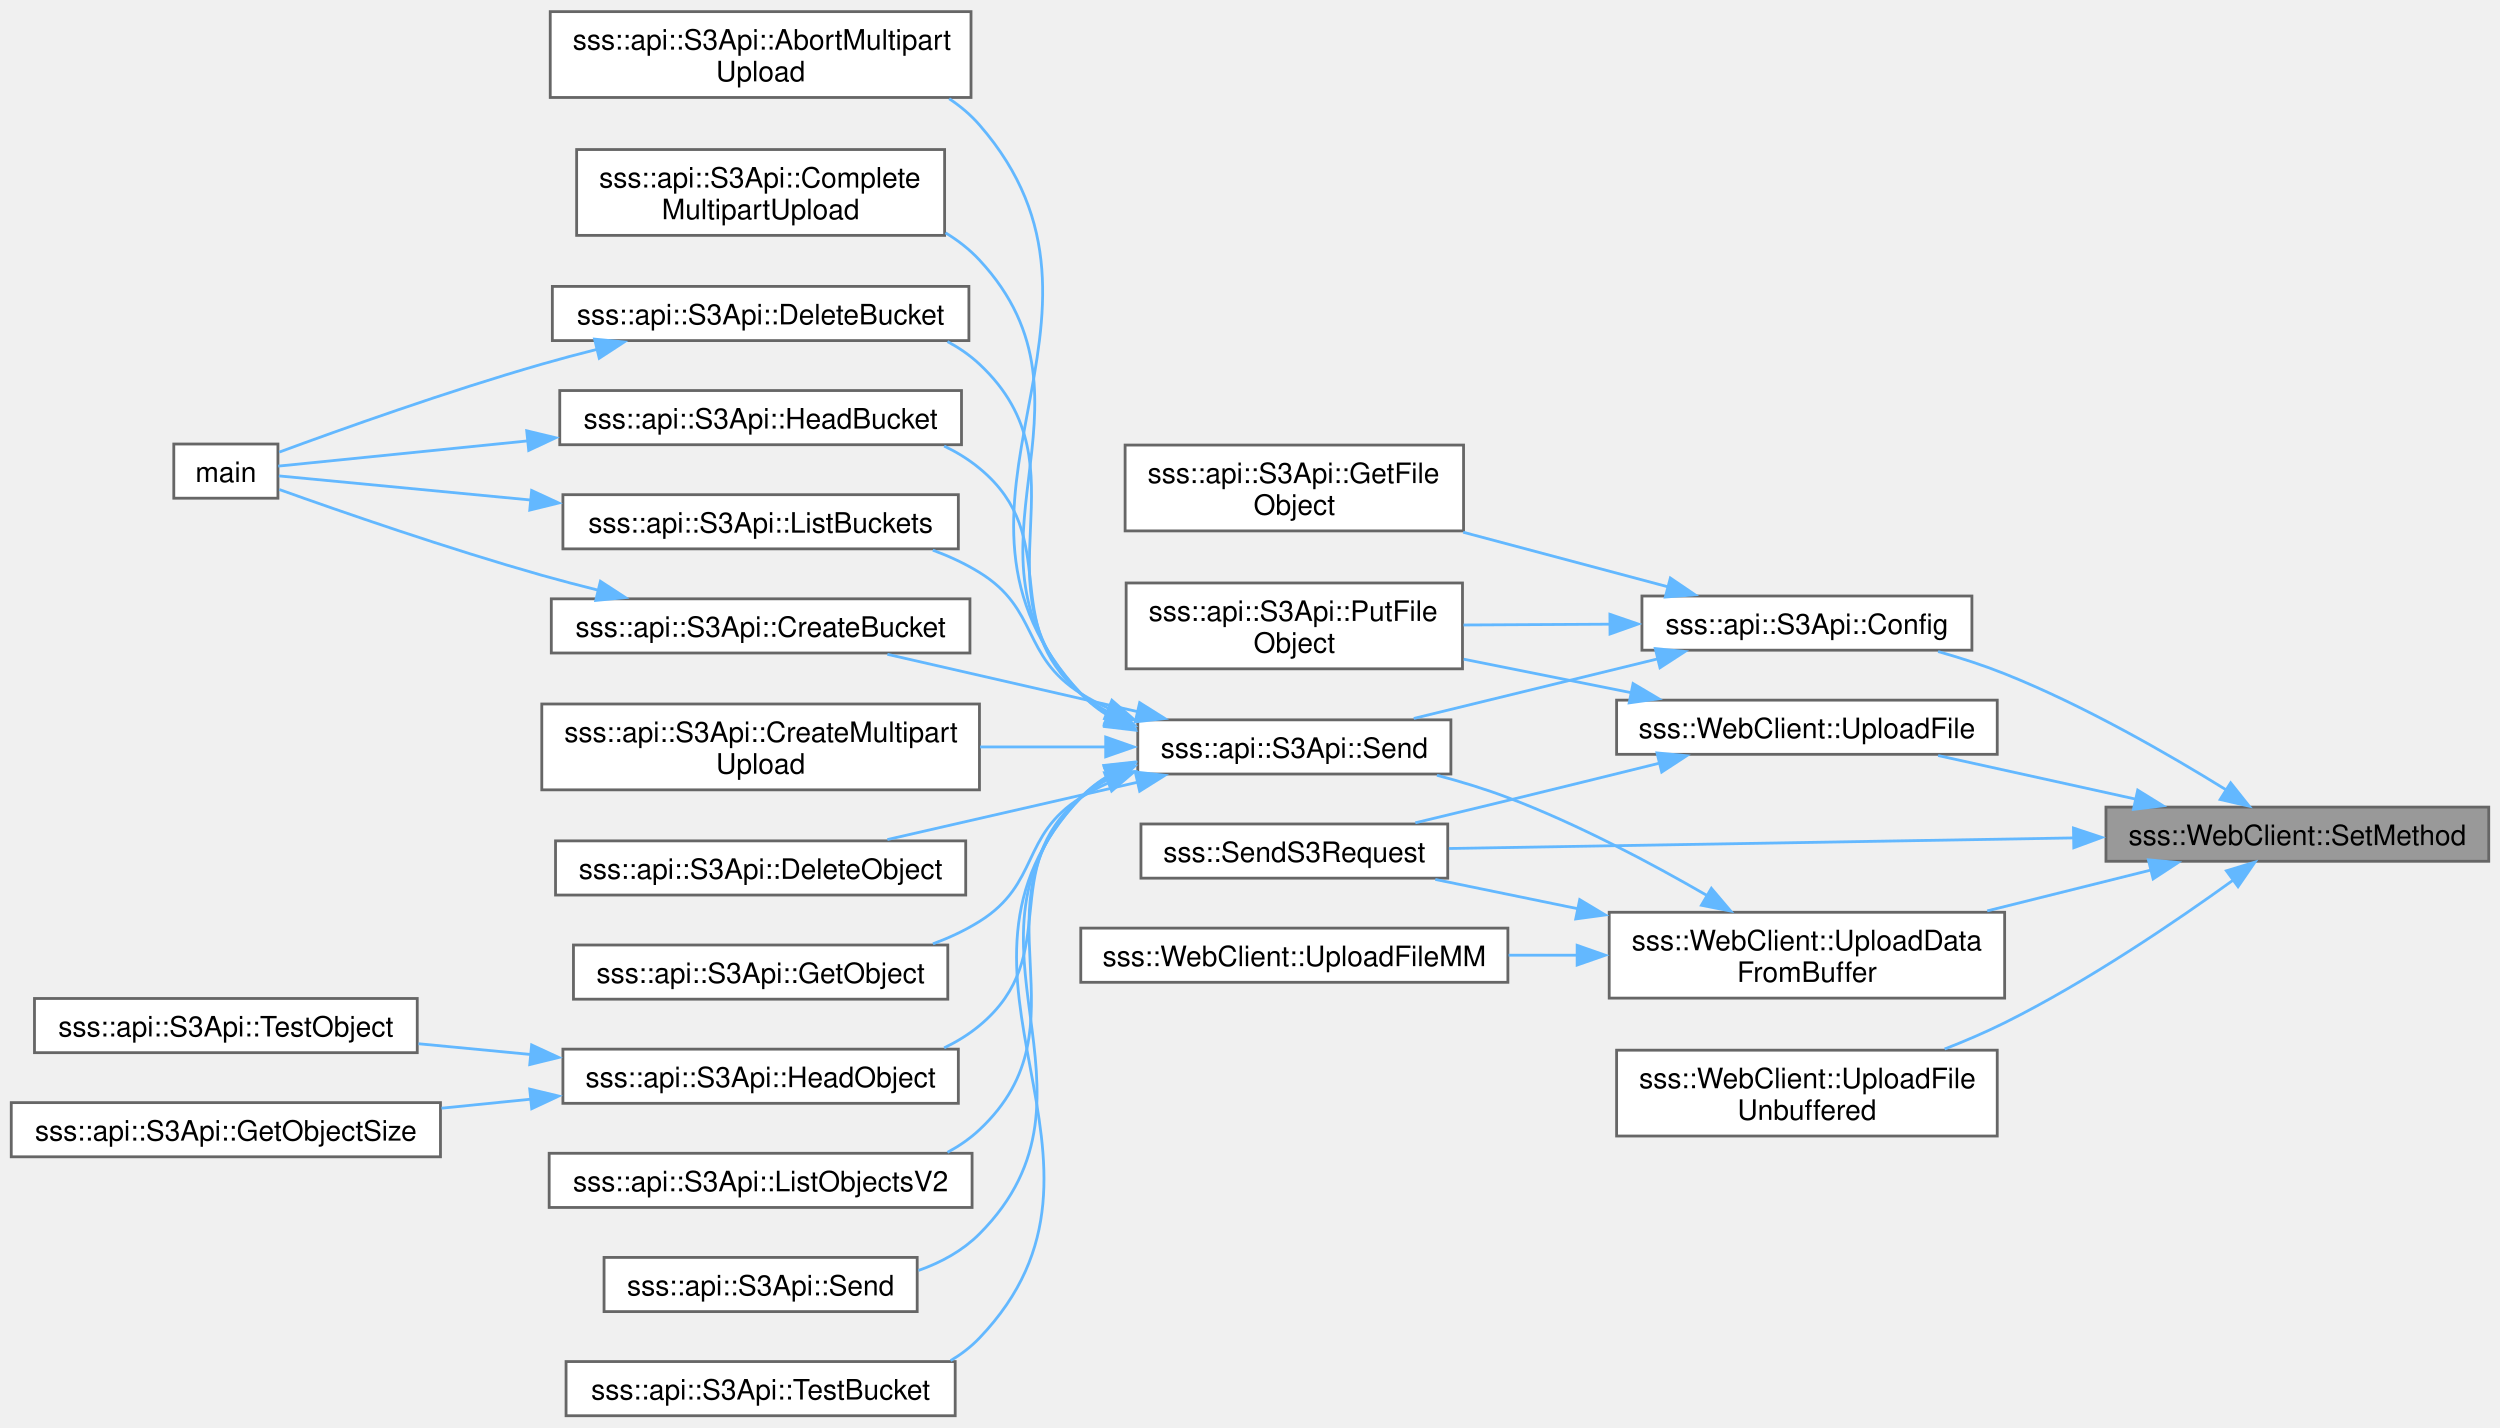
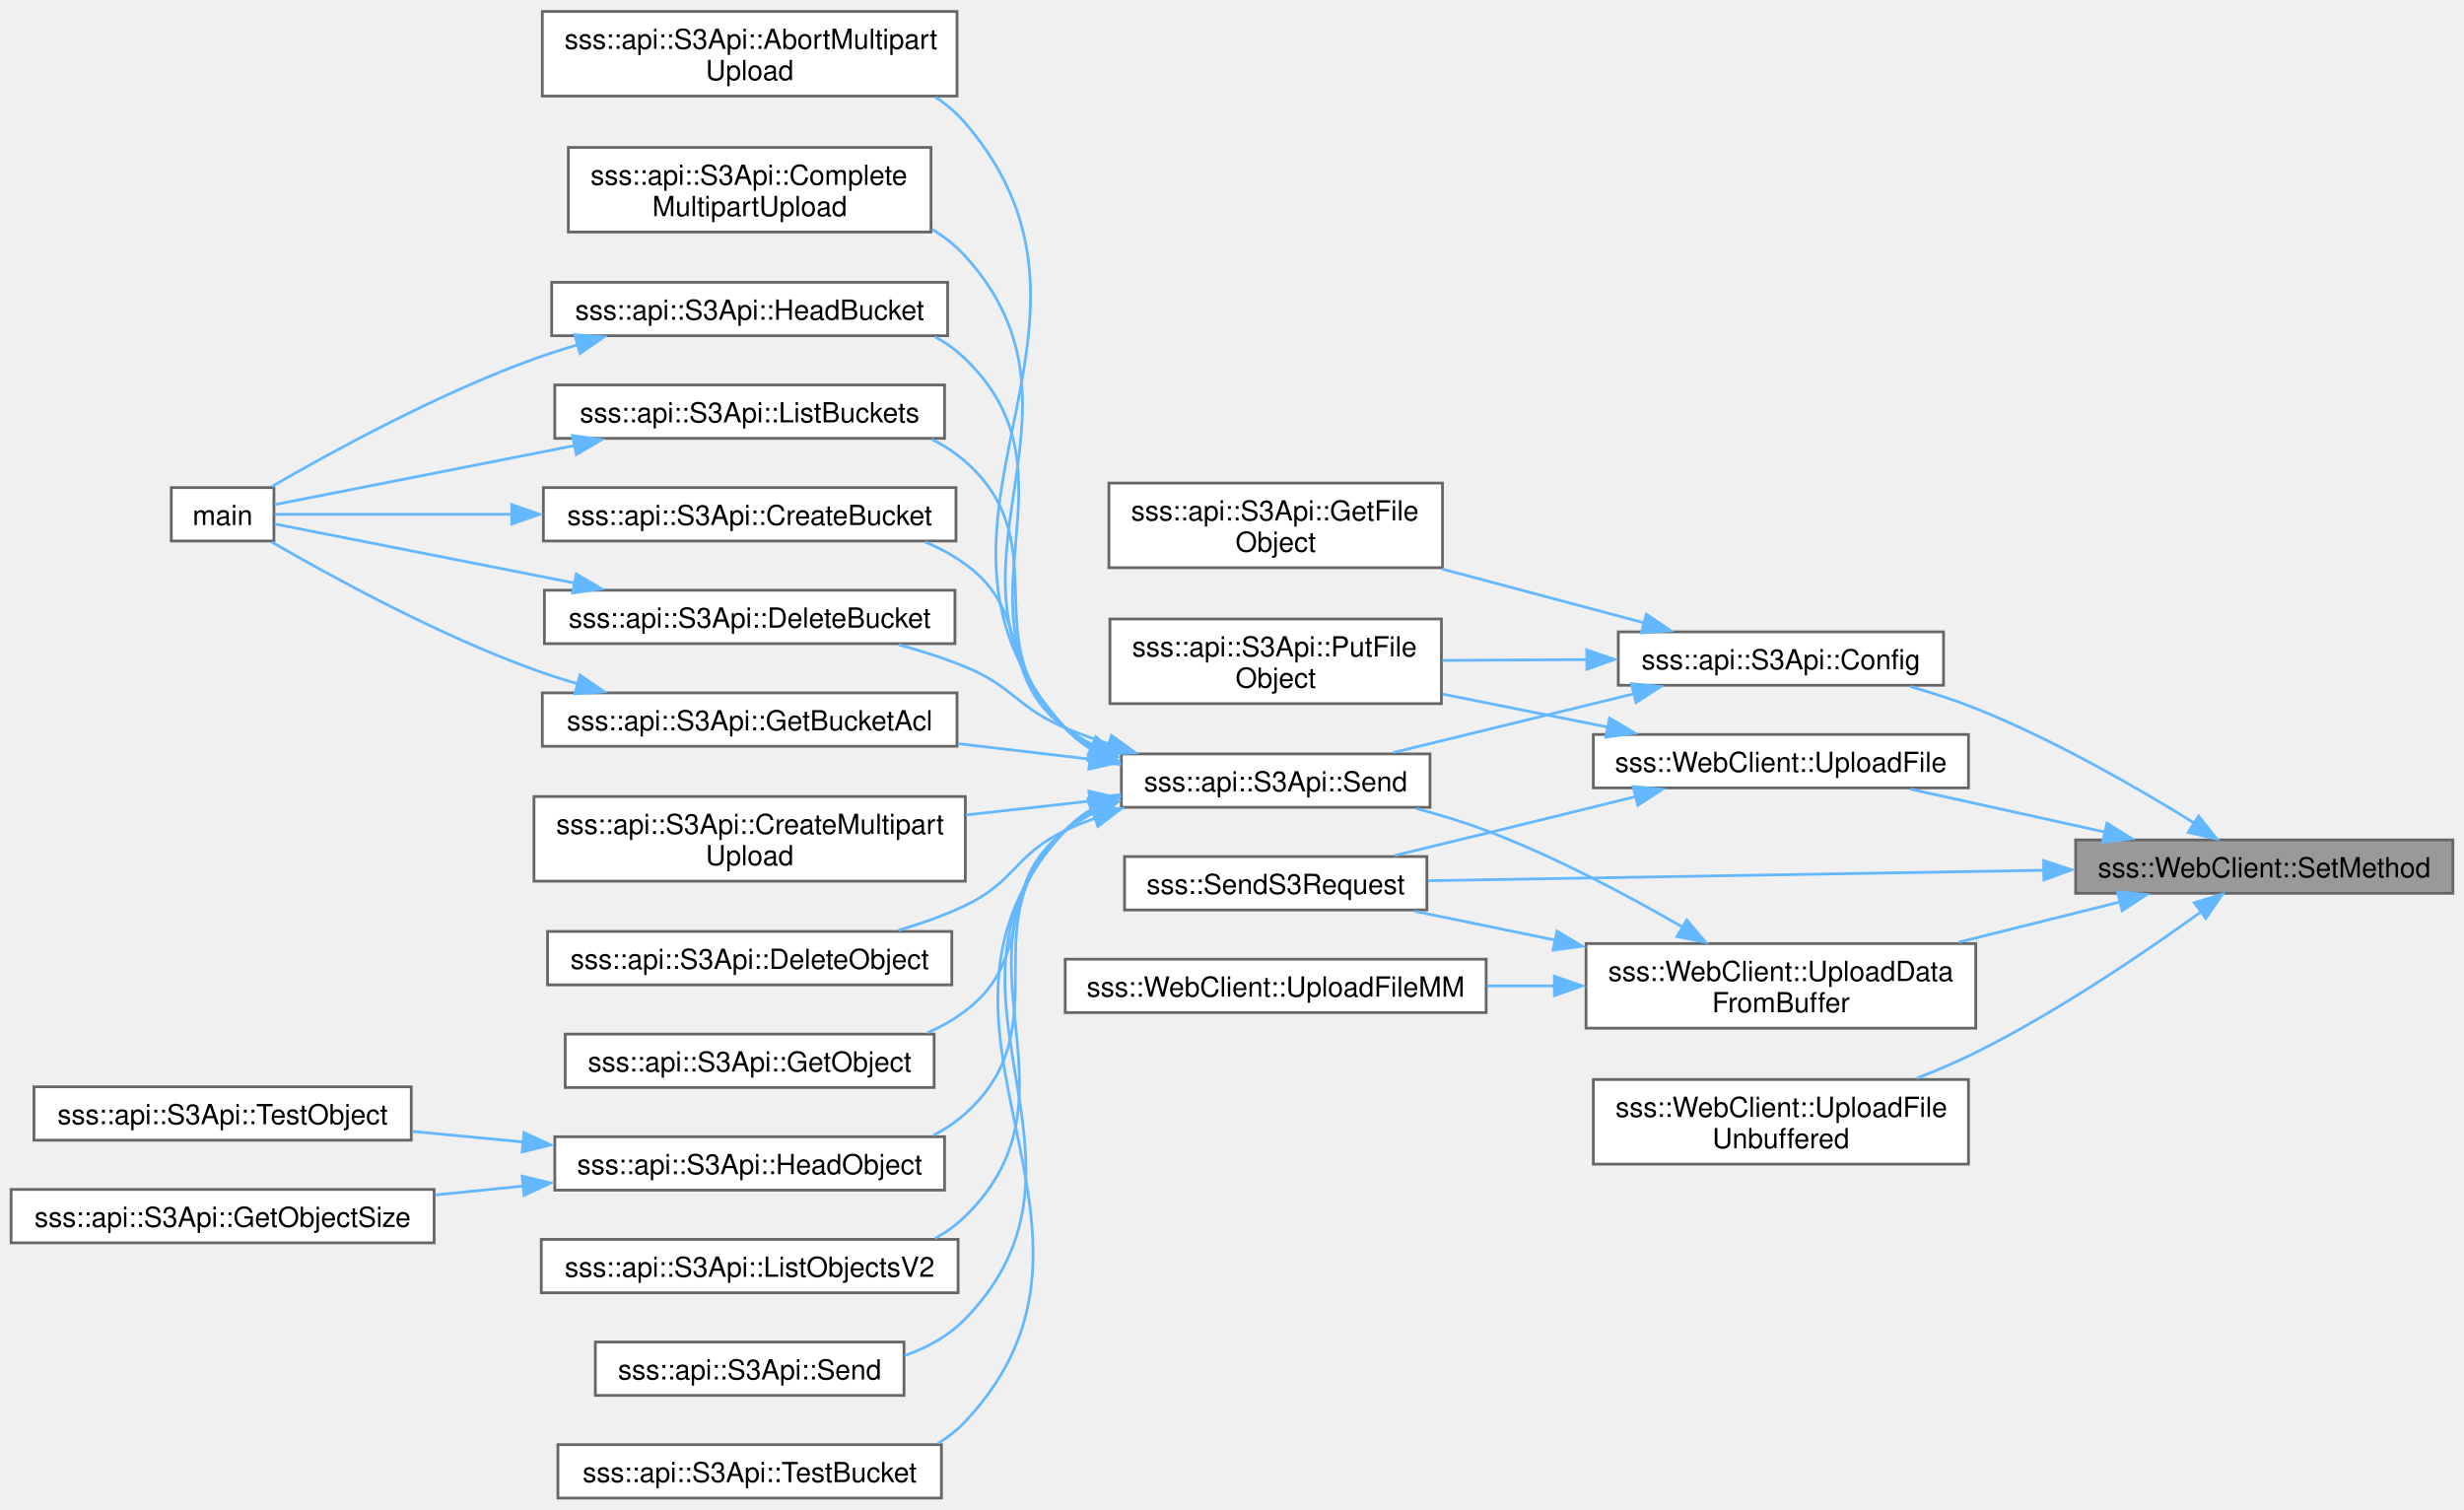
- <svg xmlns="http://www.w3.org/2000/svg" xmlns:xlink="http://www.w3.org/1999/xlink" width="888pt" height="507pt" viewBox="0.00 0.00 888.25 506.88">
-   <g id="graph0" class="graph" transform="scale(1 1) rotate(0) translate(4 502.88)">
+ <svg xmlns="http://www.w3.org/2000/svg" xmlns:xlink="http://www.w3.org/1999/xlink" width="888pt" height="544pt" viewBox="0.00 0.00 888.25 543.88">
+   <g id="graph0" class="graph" transform="scale(1 1) rotate(0) translate(4 539.88)">
    <g id="node1" class="node">
      <g id="a_node1">
        <a xlink:title=" ">
-           <polygon fill="#999999" stroke="#666666" points="880.25,-216.25 744.25,-216.25 744.25,-197 880.25,-197 880.25,-216.25" />
-           <text text-anchor="middle" x="812.25" y="-202.75" font-family="Helvetica,sans-Serif" font-size="10.00">sss::WebClient::SetMethod</text>
+           <polygon fill="#999999" stroke="#666666" points="880.25,-237.25 744.25,-237.25 744.25,-218 880.25,-218 880.25,-237.25" />
+           <text text-anchor="middle" x="812.25" y="-223.75" font-family="Helvetica,sans-Serif" font-size="10.00">sss::WebClient::SetMethod</text>
        </a>
      </g>
    </g>
    <g id="node2" class="node">
      <g id="a_node2">
        <a xlink:href="classsss_1_1api_1_1S3Api.html#a840772746fbb0a79c161037da7b24a31" target="_top" xlink:title="[WebClient::Config]">
-           <polygon fill="white" stroke="#666666" points="696.62,-291.25 579.38,-291.25 579.38,-272 696.62,-272 696.62,-291.25" />
-           <text text-anchor="middle" x="638" y="-277.75" font-family="Helvetica,sans-Serif" font-size="10.00">sss::api::S3Api::Config</text>
+           <polygon fill="white" stroke="#666666" points="696.62,-312.25 579.38,-312.25 579.38,-293 696.62,-293 696.62,-312.25" />
+           <text text-anchor="middle" x="638" y="-298.75" font-family="Helvetica,sans-Serif" font-size="10.00">sss::api::S3Api::Config</text>
        </a>
      </g>
    </g>
    <g id="edge1" class="edge">
-       <path fill="none" stroke="#63b8ff" d="M787,-222.34C766.65,-234.95 736.47,-252.36 708.25,-263.62 700.75,-266.62 692.6,-269.25 684.6,-271.52" />
-       <polygon fill="#63b8ff" stroke="#63b8ff" points="788.55,-224.87 795.14,-216.58 784.82,-218.95 788.55,-224.87" />
-     </g>
-     <g id="node22" class="node">
-       <g id="a_node22">
-         <a xlink:href="group__S3Client.html#ga5a769be8fbc874bad858ea95743e5643" target="_top" xlink:title="Send S3 request to endpoint.">
-           <polygon fill="white" stroke="#666666" points="510.38,-210.25 401.38,-210.25 401.38,-191 510.38,-191 510.38,-210.25" />
-           <text text-anchor="middle" x="455.88" y="-196.75" font-family="Helvetica,sans-Serif" font-size="10.00">sss::SendS3Request</text>
-         </a>
-       </g>
-     </g>
-     <g id="edge24" class="edge">
-       <path fill="none" stroke="#63b8ff" d="M732.77,-205.3C665.35,-204.15 569.92,-202.54 510.79,-201.54" />
-       <polygon fill="#63b8ff" stroke="#63b8ff" points="732.7,-208.81 742.76,-205.48 732.82,-201.81 732.7,-208.81" />
+       <path fill="none" stroke="#63b8ff" d="M787,-243.34C766.65,-255.95 736.47,-273.36 708.25,-284.62 700.75,-287.62 692.6,-290.25 684.6,-292.52" />
+       <polygon fill="#63b8ff" stroke="#63b8ff" points="788.55,-245.87 795.14,-237.58 784.82,-239.95 788.55,-245.87" />
    </g>
    <g id="node23" class="node">
      <g id="a_node23">
+         <a xlink:href="group__S3Client.html#ga5a769be8fbc874bad858ea95743e5643" target="_top" xlink:title="Send S3 request to endpoint.">
+           <polygon fill="white" stroke="#666666" points="510.38,-231.25 401.38,-231.25 401.38,-212 510.38,-212 510.38,-231.25" />
+           <text text-anchor="middle" x="455.88" y="-217.75" font-family="Helvetica,sans-Serif" font-size="10.00">sss::SendS3Request</text>
+         </a>
+       </g>
+     </g>
+     <g id="edge26" class="edge">
+       <path fill="none" stroke="#63b8ff" d="M732.77,-226.3C665.35,-225.15 569.92,-223.54 510.79,-222.54" />
+       <polygon fill="#63b8ff" stroke="#63b8ff" points="732.7,-229.81 742.76,-226.48 732.82,-222.81 732.7,-229.81" />
+     </g>
+     <g id="node24" class="node">
+       <g id="a_node24">
        <a xlink:href="classsss_1_1WebClient.html#ae7b1f77bd4ae44585f2d49ea493bdcc5" target="_top" xlink:title="Upload data from memory buffer.">
-           <polygon fill="white" stroke="#666666" points="708.25,-178.88 567.75,-178.88 567.75,-148.38 708.25,-148.38 708.25,-178.88" />
-           <text text-anchor="start" x="575.75" y="-165.38" font-family="Helvetica,sans-Serif" font-size="10.00">sss::WebClient::UploadData</text>
-           <text text-anchor="middle" x="638" y="-154.12" font-family="Helvetica,sans-Serif" font-size="10.00">FromBuffer</text>
-         </a>
-       </g>
-     </g>
-     <g id="edge25" class="edge">
-       <path fill="none" stroke="#63b8ff" d="M760.42,-193.94C742.13,-189.37 721.26,-184.16 702.05,-179.37" />
-       <polygon fill="#63b8ff" stroke="#63b8ff" points="759.32,-197.52 769.87,-196.54 761.01,-190.73 759.32,-197.52" />
-     </g>
-     <g id="node25" class="node">
-       <g id="a_node25">
-         <a xlink:href="classsss_1_1WebClient.html#ad038e41cfc902f6e49754c52a9a71992" target="_top" xlink:title="Upload file.">
-           <polygon fill="white" stroke="#666666" points="705.62,-254.25 570.38,-254.25 570.38,-235 705.62,-235 705.62,-254.25" />
-           <text text-anchor="middle" x="638" y="-240.75" font-family="Helvetica,sans-Serif" font-size="10.00">sss::WebClient::UploadFile</text>
-         </a>
-       </g>
-     </g>
-     <g id="edge29" class="edge">
-       <path fill="none" stroke="#63b8ff" d="M754.98,-219.04C732.19,-224.07 706.21,-229.8 684.62,-234.56" />
-       <polygon fill="#63b8ff" stroke="#63b8ff" points="755.53,-222.28 764.54,-216.71 754.02,-215.45 755.53,-222.28" />
+           <polygon fill="white" stroke="#666666" points="708.25,-199.88 567.75,-199.88 567.75,-169.38 708.25,-169.38 708.25,-199.88" />
+           <text text-anchor="start" x="575.75" y="-186.38" font-family="Helvetica,sans-Serif" font-size="10.00">sss::WebClient::UploadData</text>
+           <text text-anchor="middle" x="638" y="-175.12" font-family="Helvetica,sans-Serif" font-size="10.00">FromBuffer</text>
+         </a>
+       </g>
+     </g>
+     <g id="edge27" class="edge">
+       <path fill="none" stroke="#63b8ff" d="M760.42,-214.94C742.13,-210.37 721.26,-205.16 702.05,-200.37" />
+       <polygon fill="#63b8ff" stroke="#63b8ff" points="759.32,-218.52 769.87,-217.54 761.01,-211.73 759.32,-218.52" />
    </g>
    <g id="node26" class="node">
      <g id="a_node26">
+         <a xlink:href="classsss_1_1WebClient.html#ad038e41cfc902f6e49754c52a9a71992" target="_top" xlink:title="Upload file.">
+           <polygon fill="white" stroke="#666666" points="705.62,-275.25 570.38,-275.25 570.38,-256 705.62,-256 705.62,-275.25" />
+           <text text-anchor="middle" x="638" y="-261.75" font-family="Helvetica,sans-Serif" font-size="10.00">sss::WebClient::UploadFile</text>
+         </a>
+       </g>
+     </g>
+     <g id="edge31" class="edge">
+       <path fill="none" stroke="#63b8ff" d="M754.98,-240.04C732.19,-245.07 706.21,-250.8 684.62,-255.56" />
+       <polygon fill="#63b8ff" stroke="#63b8ff" points="755.53,-243.28 764.54,-237.71 754.02,-236.45 755.53,-243.28" />
+     </g>
+     <g id="node27" class="node">
+       <g id="a_node27">
        <a xlink:href="classsss_1_1WebClient.html#accb4e986d73bb44149918fa0043ec43b" target="_top" xlink:title="Upload file starting from offset using unbuffered I/O read.">
-           <polygon fill="white" stroke="#666666" points="705.62,-129.88 570.38,-129.88 570.38,-99.38 705.62,-99.38 705.62,-129.88" />
-           <text text-anchor="start" x="578.38" y="-116.38" font-family="Helvetica,sans-Serif" font-size="10.00">sss::WebClient::UploadFile</text>
-           <text text-anchor="middle" x="638" y="-105.12" font-family="Helvetica,sans-Serif" font-size="10.00">Unbuffered</text>
-         </a>
-       </g>
-     </g>
-     <g id="edge32" class="edge">
-       <path fill="none" stroke="#63b8ff" d="M789.44,-190.31C769.18,-175.68 737.76,-154.31 708.25,-139.62 701.5,-136.27 694.18,-133.13 686.92,-130.29" />
-       <polygon fill="#63b8ff" stroke="#63b8ff" points="787.04,-193.62 797.18,-196.7 791.18,-187.97 787.04,-193.62" />
+           <polygon fill="white" stroke="#666666" points="705.62,-150.88 570.38,-150.88 570.38,-120.38 705.62,-120.38 705.62,-150.88" />
+           <text text-anchor="start" x="578.38" y="-137.38" font-family="Helvetica,sans-Serif" font-size="10.00">sss::WebClient::UploadFile</text>
+           <text text-anchor="middle" x="638" y="-126.12" font-family="Helvetica,sans-Serif" font-size="10.00">Unbuffered</text>
+         </a>
+       </g>
+     </g>
+     <g id="edge34" class="edge">
+       <path fill="none" stroke="#63b8ff" d="M789.44,-211.31C769.18,-196.68 737.76,-175.31 708.25,-160.62 701.5,-157.27 694.18,-154.13 686.92,-151.29" />
+       <polygon fill="#63b8ff" stroke="#63b8ff" points="787.04,-214.62 797.18,-217.7 791.18,-208.97 787.04,-214.62" />
    </g>
    <g id="node3" class="node">
      <g id="a_node3">
        <a xlink:href="classsss_1_1api_1_1S3Api.html#a1196f1cb9ce1e5d69336e9b8dbb5d59c" target="_top" xlink:title=" ">
-           <polygon fill="white" stroke="#666666" points="516,-344.88 395.75,-344.88 395.75,-314.38 516,-314.38 516,-344.88" />
-           <text text-anchor="start" x="403.75" y="-331.38" font-family="Helvetica,sans-Serif" font-size="10.00">sss::api::S3Api::GetFile</text>
-           <text text-anchor="middle" x="455.88" y="-320.12" font-family="Helvetica,sans-Serif" font-size="10.00">Object</text>
+           <polygon fill="white" stroke="#666666" points="516,-365.88 395.75,-365.88 395.75,-335.38 516,-335.38 516,-365.88" />
+           <text text-anchor="start" x="403.75" y="-352.38" font-family="Helvetica,sans-Serif" font-size="10.00">sss::api::S3Api::GetFile</text>
+           <text text-anchor="middle" x="455.88" y="-341.12" font-family="Helvetica,sans-Serif" font-size="10.00">Object</text>
        </a>
      </g>
    </g>
    <g id="edge2" class="edge">
-       <path fill="none" stroke="#63b8ff" d="M588.63,-294.51C566.24,-300.48 539.43,-307.63 515.86,-313.91" />
-       <polygon fill="#63b8ff" stroke="#63b8ff" points="589.48,-297.64 598.24,-291.69 587.68,-290.88 589.48,-297.64" />
+       <path fill="none" stroke="#63b8ff" d="M588.63,-315.51C566.24,-321.48 539.43,-328.63 515.86,-334.91" />
+       <polygon fill="#63b8ff" stroke="#63b8ff" points="589.48,-318.64 598.24,-312.69 587.68,-311.88 589.48,-318.64" />
    </g>
    <g id="node4" class="node">
      <g id="a_node4">
        <a xlink:href="classsss_1_1api_1_1S3Api.html#ab7affe0834f5892b393e731783b7ccac" target="_top" xlink:title=" ">
-           <polygon fill="white" stroke="#666666" points="515.62,-295.88 396.12,-295.88 396.12,-265.38 515.62,-265.38 515.62,-295.88" />
-           <text text-anchor="start" x="404.12" y="-282.38" font-family="Helvetica,sans-Serif" font-size="10.00">sss::api::S3Api::PutFile</text>
-           <text text-anchor="middle" x="455.88" y="-271.12" font-family="Helvetica,sans-Serif" font-size="10.00">Object</text>
+           <polygon fill="white" stroke="#666666" points="515.62,-316.88 396.12,-316.88 396.12,-286.38 515.62,-286.38 515.62,-316.88" />
+           <text text-anchor="start" x="404.12" y="-303.38" font-family="Helvetica,sans-Serif" font-size="10.00">sss::api::S3Api::PutFile</text>
+           <text text-anchor="middle" x="455.88" y="-292.12" font-family="Helvetica,sans-Serif" font-size="10.00">Object</text>
        </a>
      </g>
    </g>
    <g id="edge3" class="edge">
-       <path fill="none" stroke="#63b8ff" d="M568.43,-281.24C551.15,-281.15 532.75,-281.05 515.99,-280.95" />
-       <polygon fill="#63b8ff" stroke="#63b8ff" points="568,-284.75 578.02,-281.3 568.04,-277.75 568,-284.75" />
+       <path fill="none" stroke="#63b8ff" d="M568.43,-302.24C551.15,-302.15 532.75,-302.05 515.99,-301.95" />
+       <polygon fill="#63b8ff" stroke="#63b8ff" points="568,-305.75 578.02,-302.3 568.04,-298.75 568,-305.75" />
    </g>
    <g id="node5" class="node">
      <g id="a_node5">
        <a xlink:href="classsss_1_1api_1_1S3Api.html#ad09581bf28c4bbbcbb71b329959ec1ae" target="_top" xlink:title=" ">
-           <polygon fill="white" stroke="#666666" points="511.5,-247.25 400.25,-247.25 400.25,-228 511.5,-228 511.5,-247.25" />
-           <text text-anchor="middle" x="455.88" y="-233.75" font-family="Helvetica,sans-Serif" font-size="10.00">sss::api::S3Api::Send</text>
+           <polygon fill="white" stroke="#666666" points="511.5,-268.25 400.25,-268.25 400.25,-249 511.5,-249 511.5,-268.25" />
+           <text text-anchor="middle" x="455.88" y="-254.75" font-family="Helvetica,sans-Serif" font-size="10.00">sss::api::S3Api::Send</text>
        </a>
      </g>
    </g>
    <g id="edge4" class="edge">
-       <path fill="none" stroke="#63b8ff" d="M585.04,-268.93C557.49,-262.2 524.11,-254.05 498.32,-247.75" />
-       <polygon fill="#63b8ff" stroke="#63b8ff" points="584.13,-272.56 594.68,-271.53 585.79,-265.76 584.13,-272.56" />
+       <path fill="none" stroke="#63b8ff" d="M585.04,-289.93C557.49,-283.2 524.11,-275.05 498.32,-268.75" />
+       <polygon fill="#63b8ff" stroke="#63b8ff" points="584.13,-293.56 594.68,-292.53 585.79,-286.76 584.13,-293.56" />
    </g>
    <g id="node6" class="node">
      <g id="a_node6">
        <a xlink:href="classsss_1_1api_1_1S3Api.html#a4ea265566c3c4335ec01201cdc4410c6" target="_top" xlink:title=" ">
-           <polygon fill="white" stroke="#666666" points="341,-498.88 191.5,-498.88 191.5,-468.38 341,-468.38 341,-498.88" />
-           <text text-anchor="start" x="199.5" y="-485.38" font-family="Helvetica,sans-Serif" font-size="10.00">sss::api::S3Api::AbortMultipart</text>
-           <text text-anchor="middle" x="266.25" y="-474.12" font-family="Helvetica,sans-Serif" font-size="10.00">Upload</text>
+           <polygon fill="white" stroke="#666666" points="341,-535.88 191.5,-535.88 191.5,-505.38 341,-505.38 341,-535.88" />
+           <text text-anchor="start" x="199.5" y="-522.38" font-family="Helvetica,sans-Serif" font-size="10.00">sss::api::S3Api::AbortMultipart</text>
+           <text text-anchor="middle" x="266.25" y="-511.12" font-family="Helvetica,sans-Serif" font-size="10.00">Upload</text>
        </a>
      </g>
    </g>
    <g id="edge5" class="edge">
-       <path fill="none" stroke="#63b8ff" d="M390.21,-248.42C386.46,-250.7 383,-253.4 380,-256.62 317.88,-323.39 403.87,-389.83 344,-458.62 340.87,-462.22 337.22,-465.3 333.24,-467.94" />
-       <polygon fill="#63b8ff" stroke="#63b8ff" points="391.6,-251.15 399.05,-243.62 388.53,-244.86 391.6,-251.15" />
+       <path fill="none" stroke="#63b8ff" d="M390.16,-269.38C386.42,-271.66 382.98,-274.38 380,-277.62 313.57,-349.95 407.99,-421.14 344,-495.62 340.9,-499.24 337.26,-502.33 333.29,-504.98" />
+       <polygon fill="#63b8ff" stroke="#63b8ff" points="391.55,-272.11 398.98,-264.56 388.46,-265.82 391.55,-272.11" />
    </g>
    <g id="node7" class="node">
      <g id="a_node7">
        <a xlink:href="classsss_1_1api_1_1S3Api.html#a98f999a216121118dd569c7ef0c28ff3" target="_top" xlink:title=" ">
-           <polygon fill="white" stroke="#666666" points="331.62,-449.88 200.88,-449.88 200.88,-419.38 331.62,-419.38 331.62,-449.88" />
-           <text text-anchor="start" x="208.88" y="-436.38" font-family="Helvetica,sans-Serif" font-size="10.00">sss::api::S3Api::Complete</text>
-           <text text-anchor="middle" x="266.25" y="-425.12" font-family="Helvetica,sans-Serif" font-size="10.00">MultipartUpload</text>
+           <polygon fill="white" stroke="#666666" points="331.62,-486.88 200.88,-486.88 200.88,-456.38 331.62,-456.38 331.62,-486.88" />
+           <text text-anchor="start" x="208.88" y="-473.38" font-family="Helvetica,sans-Serif" font-size="10.00">sss::api::S3Api::Complete</text>
+           <text text-anchor="middle" x="266.25" y="-462.12" font-family="Helvetica,sans-Serif" font-size="10.00">MultipartUpload</text>
        </a>
      </g>
    </g>
    <g id="edge6" class="edge">
-       <path fill="none" stroke="#63b8ff" d="M390.21,-248.72C386.49,-250.92 383.03,-253.54 380,-256.62 330.77,-306.79 391.84,-359.13 344,-410.62 340.48,-414.41 336.38,-417.6 331.93,-420.29" />
-       <polygon fill="#63b8ff" stroke="#63b8ff" points="391.45,-251.52 398.94,-244.03 388.42,-245.22 391.45,-251.52" />
+       <path fill="none" stroke="#63b8ff" d="M390.14,-269.65C386.43,-271.87 383,-274.5 380,-277.62 326.49,-333.31 395.97,-390.5 344,-447.62 340.52,-451.45 336.45,-454.66 332.02,-457.37" />
+       <polygon fill="#63b8ff" stroke="#63b8ff" points="391.38,-272.45 398.84,-264.93 388.31,-266.15 391.38,-272.45" />
    </g>
    <g id="node8" class="node">
      <g id="a_node8">
        <a xlink:href="classsss_1_1api_1_1S3Api.html#ad890bd1ecfc978df24b2c3ed641e4081" target="_top" xlink:title=" ">
-           <polygon fill="white" stroke="#666666" points="340.62,-290.25 191.88,-290.25 191.88,-271 340.62,-271 340.62,-290.25" />
-           <text text-anchor="middle" x="266.25" y="-276.75" font-family="Helvetica,sans-Serif" font-size="10.00">sss::api::S3Api::CreateBucket</text>
+           <polygon fill="white" stroke="#666666" points="340.62,-364.25 191.88,-364.25 191.88,-345 340.62,-345 340.62,-364.25" />
+           <text text-anchor="middle" x="266.25" y="-350.75" font-family="Helvetica,sans-Serif" font-size="10.00">sss::api::S3Api::CreateBucket</text>
        </a>
      </g>
    </g>
    <g id="edge7" class="edge">
-       <path fill="none" stroke="#63b8ff" d="M400.35,-250.12C372.04,-256.61 337.9,-264.43 311.29,-270.53" />
-       <polygon fill="#63b8ff" stroke="#63b8ff" points="400.92,-253.35 409.89,-247.71 399.36,-246.53 400.92,-253.35" />
+       <path fill="none" stroke="#63b8ff" d="M389.81,-271.62C386.36,-273.38 383.06,-275.37 380,-277.62 355.28,-295.86 368.88,-318.61 344,-336.62 339.57,-339.84 334.64,-342.48 329.49,-344.66" />
+       <polygon fill="#63b8ff" stroke="#63b8ff" points="391.07,-274.46 398.86,-267.27 388.29,-268.03 391.07,-274.46" />
    </g>
    <g id="node10" class="node">
      <g id="a_node10">
        <a xlink:href="classsss_1_1api_1_1S3Api.html#a1796fafda3d90a4292a611ce1999433b" target="_top" xlink:title=" ">
          <polygon fill="white" stroke="#666666" points="344,-252.88 188.5,-252.88 188.5,-222.38 344,-222.38 344,-252.88" />
          <text text-anchor="start" x="196.5" y="-239.38" font-family="Helvetica,sans-Serif" font-size="10.00">sss::api::S3Api::CreateMultipart</text>
          <text text-anchor="middle" x="266.25" y="-228.12" font-family="Helvetica,sans-Serif" font-size="10.00">Upload</text>
        </a>
      </g>
    </g>
    <g id="edge9" class="edge">
-       <path fill="none" stroke="#63b8ff" d="M389,-237.62C374.53,-237.62 359.08,-237.62 344.22,-237.62" />
-       <polygon fill="#63b8ff" stroke="#63b8ff" points="388.85,-241.13 398.85,-237.62 388.85,-234.13 388.85,-241.13" />
+       <path fill="none" stroke="#63b8ff" d="M389,-251.25C374.53,-249.63 359.08,-247.9 344.22,-246.24" />
+       <polygon fill="#63b8ff" stroke="#63b8ff" points="388.52,-254.83 398.85,-252.47 389.3,-247.88 388.52,-254.83" />
    </g>
    <g id="node11" class="node">
      <g id="a_node11">
        <a xlink:href="classsss_1_1api_1_1S3Api.html#a3d63825d1916e4ba3ca13122c7660603" target="_top" xlink:title=" ">
-           <polygon fill="white" stroke="#666666" points="340.25,-401.25 192.25,-401.25 192.25,-382 340.25,-382 340.25,-401.25" />
-           <text text-anchor="middle" x="266.25" y="-387.75" font-family="Helvetica,sans-Serif" font-size="10.00">sss::api::S3Api::DeleteBucket</text>
+           <polygon fill="white" stroke="#666666" points="340.25,-327.25 192.25,-327.25 192.25,-308 340.25,-308 340.25,-327.25" />
+           <text text-anchor="middle" x="266.25" y="-313.75" font-family="Helvetica,sans-Serif" font-size="10.00">sss::api::S3Api::DeleteBucket</text>
        </a>
      </g>
    </g>
    <g id="edge10" class="edge">
-       <path fill="none" stroke="#63b8ff" d="M390.26,-249.07C386.55,-251.2 383.08,-253.69 380,-256.62 340.58,-294.12 383.76,-336.49 344,-373.62 340.6,-376.8 336.75,-379.45 332.63,-381.66" />
-       <polygon fill="#63b8ff" stroke="#63b8ff" points="391.35,-251.95 398.9,-244.52 388.37,-245.62 391.35,-251.95" />
+       <path fill="none" stroke="#63b8ff" d="M395.8,-271.83C390.39,-273.57 385.05,-275.5 380,-277.62 362.72,-284.9 361.35,-292.51 344,-299.62 336.4,-302.74 328.15,-305.39 319.97,-307.61" />
+       <polygon fill="#63b8ff" stroke="#63b8ff" points="396.67,-274.92 405.24,-268.7 394.66,-268.22 396.67,-274.92" />
    </g>
    <g id="node12" class="node">
      <g id="a_node12">
        <a xlink:href="classsss_1_1api_1_1S3Api.html#a14a75f15eb71fbba8639673100768b67" target="_top" xlink:title=" ">
          <polygon fill="white" stroke="#666666" points="339.12,-204.25 193.38,-204.25 193.38,-185 339.12,-185 339.12,-204.25" />
          <text text-anchor="middle" x="266.25" y="-190.75" font-family="Helvetica,sans-Serif" font-size="10.00">sss::api::S3Api::DeleteObject</text>
        </a>
      </g>
    </g>
    <g id="edge12" class="edge">
-       <path fill="none" stroke="#63b8ff" d="M400.35,-225.13C372.04,-218.64 337.9,-210.82 311.29,-204.72" />
-       <polygon fill="#63b8ff" stroke="#63b8ff" points="399.36,-228.72 409.89,-227.54 400.92,-221.9 399.36,-228.72" />
+       <path fill="none" stroke="#63b8ff" d="M391.03,-245.19C387.24,-243.81 383.53,-242.29 380,-240.62 361.9,-232.11 362.07,-222.2 344,-213.62 336.44,-210.04 328.12,-207.08 319.84,-204.65" />
+       <polygon fill="#63b8ff" stroke="#63b8ff" points="389.6,-248.73 400.19,-248.55 391.79,-242.09 389.6,-248.73" />
    </g>
    <g id="node13" class="node">
      <g id="a_node13">
+         <a xlink:href="classsss_1_1api_1_1S3Api.html#a3b53152bf39143843a4033aa4a1b3fa0" target="_top" xlink:title=" ">
+           <polygon fill="white" stroke="#666666" points="341,-290.25 191.5,-290.25 191.5,-271 341,-271 341,-290.25" />
+           <text text-anchor="middle" x="266.25" y="-276.75" font-family="Helvetica,sans-Serif" font-size="10.00">sss::api::S3Api::GetBucketAcl</text>
+         </a>
+       </g>
+     </g>
+     <g id="edge13" class="edge">
+       <path fill="none" stroke="#63b8ff" d="M389.34,-266.31C373.87,-268.12 357.27,-270.07 341.44,-271.93" />
+       <polygon fill="#63b8ff" stroke="#63b8ff" points="389.32,-269.72 398.85,-265.08 388.51,-262.77 389.32,-269.72" />
+     </g>
+     <g id="node14" class="node">
+       <g id="a_node14">
        <a xlink:href="classsss_1_1api_1_1S3Api.html#af61465d92c0a94aa82ae863fc2a776a0" target="_top" xlink:title=" ">
          <polygon fill="white" stroke="#666666" points="332.75,-167.25 199.75,-167.25 199.75,-148 332.75,-148 332.75,-167.25" />
          <text text-anchor="middle" x="266.25" y="-153.75" font-family="Helvetica,sans-Serif" font-size="10.00">sss::api::S3Api::GetObject</text>
        </a>
      </g>
    </g>
-     <g id="edge13" class="edge">
-       <path fill="none" stroke="#63b8ff" d="M389.98,-224.93C386.51,-223.37 383.15,-221.6 380,-219.62 358.6,-206.19 365.44,-189 344,-175.62 338.89,-172.44 333.27,-169.81 327.47,-167.66" />
-       <polygon fill="#63b8ff" stroke="#63b8ff" points="388.42,-228.47 399.01,-228.86 390.97,-221.96 388.42,-228.47" />
-     </g>
-     <g id="node14" class="node">
-       <g id="a_node14">
-         <a xlink:href="classsss_1_1api_1_1S3Api.html#aa4a2b1cc2c89a52d1aa89e571b785db2" target="_top" xlink:title=" ">
-           <polygon fill="white" stroke="#666666" points="337.62,-364.25 194.88,-364.25 194.88,-345 337.62,-345 337.62,-364.25" />
-           <text text-anchor="middle" x="266.25" y="-350.75" font-family="Helvetica,sans-Serif" font-size="10.00">sss::api::S3Api::HeadBucket</text>
-         </a>
-       </g>
-     </g>
-     <g id="edge14" class="edge">
-       <path fill="none" stroke="#63b8ff" d="M390.15,-249.8C386.53,-251.76 383.11,-254.01 380,-256.62 350.13,-281.69 374.09,-311.83 344,-336.62 340.2,-339.76 335.95,-342.37 331.45,-344.53" />
-       <polygon fill="#63b8ff" stroke="#63b8ff" points="391.42,-252.62 399.1,-245.31 388.54,-246.24 391.42,-252.62" />
+     <g id="edge15" class="edge">
+       <path fill="none" stroke="#63b8ff" d="M390.22,-246.94C386.61,-245.13 383.17,-243.03 380,-240.62 353.72,-220.63 370.34,-195.55 344,-175.62 339.85,-172.49 335.25,-169.88 330.41,-167.73" />
+       <polygon fill="#63b8ff" stroke="#63b8ff" points="388.52,-250.45 399.09,-251.13 391.25,-244 388.52,-250.45" />
    </g>
    <g id="node15" class="node">
      <g id="a_node15">
+         <a xlink:href="classsss_1_1api_1_1S3Api.html#aa4a2b1cc2c89a52d1aa89e571b785db2" target="_top" xlink:title=" ">
+           <polygon fill="white" stroke="#666666" points="337.62,-438.25 194.88,-438.25 194.88,-419 337.62,-419 337.62,-438.25" />
+           <text text-anchor="middle" x="266.25" y="-424.75" font-family="Helvetica,sans-Serif" font-size="10.00">sss::api::S3Api::HeadBucket</text>
+         </a>
+       </g>
+     </g>
+     <g id="edge16" class="edge">
+       <path fill="none" stroke="#63b8ff" d="M390.34,-269.84C386.58,-272.02 383.08,-274.59 380,-277.62 336.36,-320.58 388.03,-368.06 344,-410.62 340.75,-413.76 337.07,-416.39 333.11,-418.59" />
+       <polygon fill="#63b8ff" stroke="#63b8ff" points="391.58,-272.65 399.12,-265.2 388.58,-266.32 391.58,-272.65" />
+     </g>
+     <g id="node16" class="node">
+       <g id="a_node16">
        <a xlink:href="classsss_1_1api_1_1S3Api.html#abc84a71b9a88b81afaa353ad17a91d22" target="_top" xlink:title=" ">
          <polygon fill="white" stroke="#666666" points="336.5,-130.25 196,-130.25 196,-111 336.5,-111 336.5,-130.25" />
          <text text-anchor="middle" x="266.25" y="-116.75" font-family="Helvetica,sans-Serif" font-size="10.00">sss::api::S3Api::HeadObject</text>
        </a>
      </g>
    </g>
-     <g id="edge16" class="edge">
-       <path fill="none" stroke="#63b8ff" d="M390.15,-226.36C386.53,-224.44 383.11,-222.22 380,-219.62 349.72,-194.42 374.35,-163.75 344,-138.62 340.2,-135.48 335.96,-132.87 331.46,-130.7" />
-       <polygon fill="#63b8ff" stroke="#63b8ff" points="388.54,-229.92 399.1,-230.74 391.36,-223.51 388.54,-229.92" />
-     </g>
-     <g id="node18" class="node">
-       <g id="a_node18">
-         <a xlink:href="classsss_1_1api_1_1S3Api.html#a81e30673c06b609a2ee6e6bfd9130ca6" target="_top" xlink:title=" ">
-           <polygon fill="white" stroke="#666666" points="336.5,-327.25 196,-327.25 196,-308 336.5,-308 336.5,-327.25" />
-           <text text-anchor="middle" x="266.25" y="-313.75" font-family="Helvetica,sans-Serif" font-size="10.00">sss::api::S3Api::ListBuckets</text>
-         </a>
-       </g>
-     </g>
-     <g id="edge19" class="edge">
-       <path fill="none" stroke="#63b8ff" d="M390,-251.26C386.52,-252.86 383.16,-254.64 380,-256.62 358.9,-269.89 365.22,-286.55 344,-299.62 338.87,-302.78 333.24,-305.39 327.43,-307.54" />
-       <polygon fill="#63b8ff" stroke="#63b8ff" points="391.06,-254.21 399.04,-247.25 388.46,-247.71 391.06,-254.21" />
+     <g id="edge18" class="edge">
+       <path fill="none" stroke="#63b8ff" d="M390.42,-247.92C386.67,-245.88 383.15,-243.46 380,-240.62 344.3,-208.43 379.79,-170.72 344,-138.62 340.54,-135.52 336.64,-132.92 332.48,-130.75" />
+       <polygon fill="#63b8ff" stroke="#63b8ff" points="388.57,-251.38 399.12,-252.3 391.44,-245 388.57,-251.38" />
    </g>
    <g id="node19" class="node">
      <g id="a_node19">
+         <a xlink:href="classsss_1_1api_1_1S3Api.html#a81e30673c06b609a2ee6e6bfd9130ca6" target="_top" xlink:title=" ">
+           <polygon fill="white" stroke="#666666" points="336.5,-401.25 196,-401.25 196,-382 336.5,-382 336.5,-401.25" />
+           <text text-anchor="middle" x="266.25" y="-387.75" font-family="Helvetica,sans-Serif" font-size="10.00">sss::api::S3Api::ListBuckets</text>
+         </a>
+       </g>
+     </g>
+     <g id="edge21" class="edge">
+       <path fill="none" stroke="#63b8ff" d="M389.95,-270.57C386.38,-272.58 383.03,-274.92 380,-277.62 346.05,-308.02 378.22,-343.54 344,-373.62 340.4,-376.79 336.35,-379.42 332.05,-381.61" />
+       <polygon fill="#63b8ff" stroke="#63b8ff" points="391.22,-273.37 398.81,-265.97 388.26,-267.03 391.22,-273.37" />
+     </g>
+     <g id="node20" class="node">
+       <g id="a_node20">
        <a xlink:href="classsss_1_1api_1_1S3Api.html#a3f00f611cd210a58ac6e8c0555984433" target="_top" xlink:title=" ">
          <polygon fill="white" stroke="#666666" points="341.38,-93.25 191.12,-93.25 191.12,-74 341.38,-74 341.38,-93.25" />
          <text text-anchor="middle" x="266.25" y="-79.75" font-family="Helvetica,sans-Serif" font-size="10.00">sss::api::S3Api::ListObjectsV2</text>
        </a>
      </g>
    </g>
-     <g id="edge21" class="edge">
-       <path fill="none" stroke="#63b8ff" d="M389.96,-226.9C386.36,-224.85 383,-222.45 380,-219.62 340.08,-182.04 384.02,-139.1 344,-101.62 340.6,-98.44 336.75,-95.79 332.63,-93.58" />
-       <polygon fill="#63b8ff" stroke="#63b8ff" points="388.38,-230.49 398.92,-231.52 391.32,-224.14 388.38,-230.49" />
-     </g>
-     <g id="node20" class="node">
-       <g id="a_node20">
+     <g id="edge23" class="edge">
+       <path fill="none" stroke="#63b8ff" d="M390.32,-248.34C386.57,-246.2 383.08,-243.65 380,-240.62 334.48,-195.9 389.64,-146.23 344,-101.62 340.77,-98.47 337.1,-95.83 333.15,-93.62" />
+       <polygon fill="#63b8ff" stroke="#63b8ff" points="388.55,-251.84 399.09,-252.87 391.5,-245.49 388.55,-251.84" />
+     </g>
+     <g id="node21" class="node">
+       <g id="a_node21">
        <a xlink:href="classsss_1_1api_1_1S3Api.html#a0473917e4d25a4a6fca40d097e4299d6" target="_top" xlink:title=" ">
          <polygon fill="white" stroke="#666666" points="321.88,-56.25 210.62,-56.25 210.62,-37 321.88,-37 321.88,-56.25" />
          <text text-anchor="middle" x="266.25" y="-42.75" font-family="Helvetica,sans-Serif" font-size="10.00">sss::api::S3Api::Send</text>
        </a>
      </g>
    </g>
-     <g id="edge22" class="edge">
-       <path fill="none" stroke="#63b8ff" d="M390.23,-227.43C386.5,-225.26 383.04,-222.69 380,-219.62 330.18,-169.42 393.95,-114.69 344,-64.62 338.01,-58.62 330.41,-54.47 322.35,-51.62" />
-       <polygon fill="#63b8ff" stroke="#63b8ff" points="388.43,-230.92 398.97,-232 391.4,-224.58 388.43,-230.92" />
-     </g>
-     <g id="node21" class="node">
-       <g id="a_node21">
+     <g id="edge24" class="edge">
+       <path fill="none" stroke="#63b8ff" d="M390.14,-248.52C386.43,-246.33 383,-243.73 380,-240.62 324.52,-183.21 399.64,-121.88 344,-64.62 337.99,-58.44 330.29,-54.21 322.1,-51.35" />
+       <polygon fill="#63b8ff" stroke="#63b8ff" points="388.3,-252 398.84,-253.13 391.31,-245.67 388.3,-252" />
+     </g>
+     <g id="node22" class="node">
+       <g id="a_node22">
        <a xlink:href="classsss_1_1api_1_1S3Api.html#a23223ee1fb701c55af2d942dbf261ae2" target="_top" xlink:title=" ">
          <polygon fill="white" stroke="#666666" points="335.38,-19.25 197.12,-19.25 197.12,0 335.38,0 335.38,-19.25" />
          <text text-anchor="middle" x="266.25" y="-5.75" font-family="Helvetica,sans-Serif" font-size="10.00">sss::api::S3Api::TestBucket</text>
        </a>
      </g>
    </g>
-     <g id="edge23" class="edge">
-       <path fill="none" stroke="#63b8ff" d="M390.08,-227.57C386.38,-225.38 382.97,-222.75 380,-219.62 320.18,-156.7 403.99,-90.38 344,-27.62 340.97,-24.46 337.5,-21.8 333.75,-19.58" />
-       <polygon fill="#63b8ff" stroke="#63b8ff" points="388.22,-231.05 398.75,-232.21 391.25,-224.73 388.22,-231.05" />
+     <g id="edge25" class="edge">
+       <path fill="none" stroke="#63b8ff" d="M390.2,-248.75C386.45,-246.51 382.99,-243.83 380,-240.62 314.48,-170.45 409.72,-97.62 344,-27.62 341.1,-24.53 337.77,-21.92 334.17,-19.73" />
+       <polygon fill="#63b8ff" stroke="#63b8ff" points="388.51,-252.29 399.04,-253.44 391.52,-245.97 388.51,-252.29" />
    </g>
    <g id="node9" class="node">
      <g id="a_node9">
        <a xlink:href="bucket-test_8cpp.html#a3c04138a5bfe5d72780bb7e82a18e627" target="_top" xlink:title="Bucket tests.">
-           <polygon fill="white" stroke="#666666" points="94.75,-345.25 57.75,-345.25 57.75,-326 94.75,-326 94.75,-345.25" />
-           <text text-anchor="middle" x="76.25" y="-331.75" font-family="Helvetica,sans-Serif" font-size="10.00">main</text>
+           <polygon fill="white" stroke="#666666" points="94.75,-364.25 57.75,-364.25 57.75,-345 94.75,-345 94.75,-364.25" />
+           <text text-anchor="middle" x="76.25" y="-350.75" font-family="Helvetica,sans-Serif" font-size="10.00">main</text>
        </a>
      </g>
    </g>
    <g id="edge8" class="edge">
-       <path fill="none" stroke="#63b8ff" d="M208.61,-293.3C201.81,-295 194.98,-296.79 188.5,-298.62 155.2,-308.05 117.07,-321.27 95.21,-329.09" />
-       <polygon fill="#63b8ff" stroke="#63b8ff" points="209.33,-296.48 218.21,-290.7 207.67,-289.68 209.33,-296.48" />
+       <path fill="none" stroke="#63b8ff" d="M180.67,-354.62C148.53,-354.62 114.91,-354.62 95.03,-354.62" />
+       <polygon fill="#63b8ff" stroke="#63b8ff" points="180.49,-358.13 190.49,-354.62 180.49,-351.13 180.49,-358.13" />
    </g>
    <g id="edge11" class="edge">
-       <path fill="none" stroke="#63b8ff" d="M208.32,-378.94C201.61,-377.25 194.89,-375.46 188.5,-373.62 155.15,-364.04 117.04,-350.43 95.19,-342.37" />
-       <polygon fill="#63b8ff" stroke="#63b8ff" points="207.25,-382.52 217.79,-381.51 208.91,-375.72 207.25,-382.52" />
-     </g>
-     <g id="edge15" class="edge">
-       <path fill="none" stroke="#63b8ff" d="M183.77,-346.39C150.62,-343.04 115.35,-339.48 94.86,-337.4" />
-       <polygon fill="#63b8ff" stroke="#63b8ff" points="183.14,-349.95 193.44,-347.47 183.85,-342.98 183.14,-349.95" />
-     </g>
-     <g id="node16" class="node">
-       <g id="a_node16">
+       <path fill="none" stroke="#63b8ff" d="M203.42,-329.79C165.49,-337.26 119.63,-346.28 94.98,-351.14" />
+       <polygon fill="#63b8ff" stroke="#63b8ff" points="203.74,-333.1 212.88,-327.74 202.39,-326.23 203.74,-333.1" />
+     </g>
+     <g id="edge14" class="edge">
+       <path fill="none" stroke="#63b8ff" d="M204.37,-293.5C198.95,-295.07 193.6,-296.77 188.5,-298.62 153.54,-311.32 115.34,-332.24 94.03,-344.59" />
+       <polygon fill="#63b8ff" stroke="#63b8ff" points="205.06,-296.66 213.79,-290.66 203.23,-289.91 205.06,-296.66" />
+     </g>
+     <g id="edge17" class="edge">
+       <path fill="none" stroke="#63b8ff" d="M204.37,-415.75C198.95,-414.18 193.6,-412.48 188.5,-410.62 153.54,-397.93 115.34,-377.01 94.03,-364.66" />
+       <polygon fill="#63b8ff" stroke="#63b8ff" points="203.23,-419.34 213.79,-418.59 205.06,-412.59 203.23,-419.34" />
+     </g>
+     <g id="node17" class="node">
+       <g id="a_node17">
        <a xlink:href="classsss_1_1api_1_1S3Api.html#a872e80e356e8c404a9b0739d95a0af41" target="_top" xlink:title="[WebClient::Config]">
          <polygon fill="white" stroke="#666666" points="152.5,-111.25 0,-111.25 0,-92 152.5,-92 152.5,-111.25" />
          <text text-anchor="middle" x="76.25" y="-97.75" font-family="Helvetica,sans-Serif" font-size="10.00">sss::api::S3Api::GetObjectSize</text>
        </a>
      </g>
    </g>
-     <g id="edge17" class="edge">
+     <g id="edge19" class="edge">
      <path fill="none" stroke="#63b8ff" d="M184.63,-112.48C174.09,-111.41 163.33,-110.32 152.87,-109.27" />
      <polygon fill="#63b8ff" stroke="#63b8ff" points="184.21,-116.05 194.51,-113.58 184.92,-109.09 184.21,-116.05" />
    </g>
-     <g id="node17" class="node">
-       <g id="a_node17">
+     <g id="node18" class="node">
+       <g id="a_node18">
        <a xlink:href="classsss_1_1api_1_1S3Api.html#aa3f7a3001bdad58c7b0c04cbd0dc3236" target="_top" xlink:title=" ">
          <polygon fill="white" stroke="#666666" points="144.25,-148.25 8.25,-148.25 8.25,-129 144.25,-129 144.25,-148.25" />
          <text text-anchor="middle" x="76.25" y="-134.75" font-family="Helvetica,sans-Serif" font-size="10.00">sss::api::S3Api::TestObject</text>
        </a>
      </g>
    </g>
-     <g id="edge18" class="edge">
+     <g id="edge20" class="edge">
      <path fill="none" stroke="#63b8ff" d="M184.88,-128.32C171.48,-129.6 157.71,-130.92 144.69,-132.17" />
      <polygon fill="#63b8ff" stroke="#63b8ff" points="184.89,-131.74 194.51,-127.3 184.22,-124.77 184.89,-131.74" />
    </g>
-     <g id="edge20" class="edge">
-       <path fill="none" stroke="#63b8ff" d="M184.8,-325.33C151.47,-328.52 115.82,-331.93 95.08,-333.92" />
-       <polygon fill="#63b8ff" stroke="#63b8ff" points="184.89,-328.74 194.51,-324.3 184.22,-321.77 184.89,-328.74" />
-     </g>
-     <g id="edge26" class="edge">
-       <path fill="none" stroke="#63b8ff" d="M602.57,-184.8C582.5,-196.41 556.37,-210.29 531.75,-219.62 523.75,-222.66 515.07,-225.3 506.55,-227.56" />
-       <polygon fill="#63b8ff" stroke="#63b8ff" points="604.05,-187.4 610.9,-179.32 600.51,-181.37 604.05,-187.4" />
-     </g>
-     <g id="edge27" class="edge">
-       <path fill="none" stroke="#63b8ff" d="M556.68,-180.12C539.4,-183.67 521.63,-187.32 505.97,-190.54" />
-       <polygon fill="#63b8ff" stroke="#63b8ff" points="557.27,-183.37 566.36,-177.93 555.86,-176.51 557.27,-183.37" />
-     </g>
-     <g id="node24" class="node">
-       <g id="a_node24">
+     <g id="edge22" class="edge">
+       <path fill="none" stroke="#63b8ff" d="M203.42,-379.46C165.49,-371.99 119.63,-362.97 94.98,-358.11" />
+       <polygon fill="#63b8ff" stroke="#63b8ff" points="202.39,-383.02 212.88,-381.51 203.74,-376.15 202.39,-383.02" />
+     </g>
+     <g id="edge28" class="edge">
+       <path fill="none" stroke="#63b8ff" d="M602.57,-205.8C582.5,-217.41 556.37,-231.29 531.75,-240.62 523.75,-243.66 515.07,-246.3 506.55,-248.56" />
+       <polygon fill="#63b8ff" stroke="#63b8ff" points="604.05,-208.4 610.9,-200.32 600.51,-202.37 604.05,-208.4" />
+     </g>
+     <g id="edge29" class="edge">
+       <path fill="none" stroke="#63b8ff" d="M556.68,-201.12C539.4,-204.67 521.63,-208.32 505.97,-211.54" />
+       <polygon fill="#63b8ff" stroke="#63b8ff" points="557.27,-204.37 566.36,-198.93 555.86,-197.51 557.27,-204.37" />
+     </g>
+     <g id="node25" class="node">
+       <g id="a_node25">
        <a xlink:href="classsss_1_1WebClient.html#ab5af9d8e7c424e49fab04f0d9d59b489" target="_top" xlink:title="Upload file starting from offset using unbuffered memory mapping of file.">
-           <polygon fill="white" stroke="#666666" points="531.75,-173.25 380,-173.25 380,-154 531.75,-154 531.75,-173.25" />
-           <text text-anchor="middle" x="455.88" y="-159.75" font-family="Helvetica,sans-Serif" font-size="10.00">sss::WebClient::UploadFileMM</text>
-         </a>
-       </g>
-     </g>
-     <g id="edge28" class="edge">
-       <path fill="none" stroke="#63b8ff" d="M556.39,-163.62C548.27,-163.62 540.06,-163.62 532.01,-163.62" />
-       <polygon fill="#63b8ff" stroke="#63b8ff" points="556.36,-167.13 566.36,-163.62 556.36,-160.13 556.36,-167.13" />
+           <polygon fill="white" stroke="#666666" points="531.75,-194.25 380,-194.25 380,-175 531.75,-175 531.75,-194.25" />
+           <text text-anchor="middle" x="455.88" y="-180.75" font-family="Helvetica,sans-Serif" font-size="10.00">sss::WebClient::UploadFileMM</text>
+         </a>
+       </g>
    </g>
    <g id="edge30" class="edge">
-       <path fill="none" stroke="#63b8ff" d="M575.58,-256.9C556.34,-260.75 535.15,-264.98 516.06,-268.8" />
-       <polygon fill="#63b8ff" stroke="#63b8ff" points="576.23,-260.14 585.35,-254.75 574.85,-253.28 576.23,-260.14" />
-     </g>
-     <g id="edge31" class="edge">
-       <path fill="none" stroke="#63b8ff" d="M585.88,-231.93C568.69,-227.68 549.39,-222.92 531.75,-218.62 521.1,-216.03 509.59,-213.25 498.86,-210.67" />
-       <polygon fill="#63b8ff" stroke="#63b8ff" points="584.73,-235.5 595.28,-234.5 586.41,-228.7 584.73,-235.5" />
+       <path fill="none" stroke="#63b8ff" d="M556.39,-184.62C548.27,-184.62 540.06,-184.62 532.01,-184.62" />
+       <polygon fill="#63b8ff" stroke="#63b8ff" points="556.36,-188.13 566.36,-184.62 556.36,-181.13 556.36,-188.13" />
+     </g>
+     <g id="edge32" class="edge">
+       <path fill="none" stroke="#63b8ff" d="M575.58,-277.9C556.34,-281.75 535.15,-285.98 516.06,-289.8" />
+       <polygon fill="#63b8ff" stroke="#63b8ff" points="576.23,-281.14 585.35,-275.75 574.85,-274.28 576.23,-281.14" />
+     </g>
+     <g id="edge33" class="edge">
+       <path fill="none" stroke="#63b8ff" d="M585.88,-252.93C568.69,-248.68 549.39,-243.92 531.75,-239.62 521.1,-237.03 509.59,-234.25 498.86,-231.67" />
+       <polygon fill="#63b8ff" stroke="#63b8ff" points="584.73,-256.5 595.28,-255.5 586.41,-249.7 584.73,-256.5" />
    </g>
  </g>
</svg>
